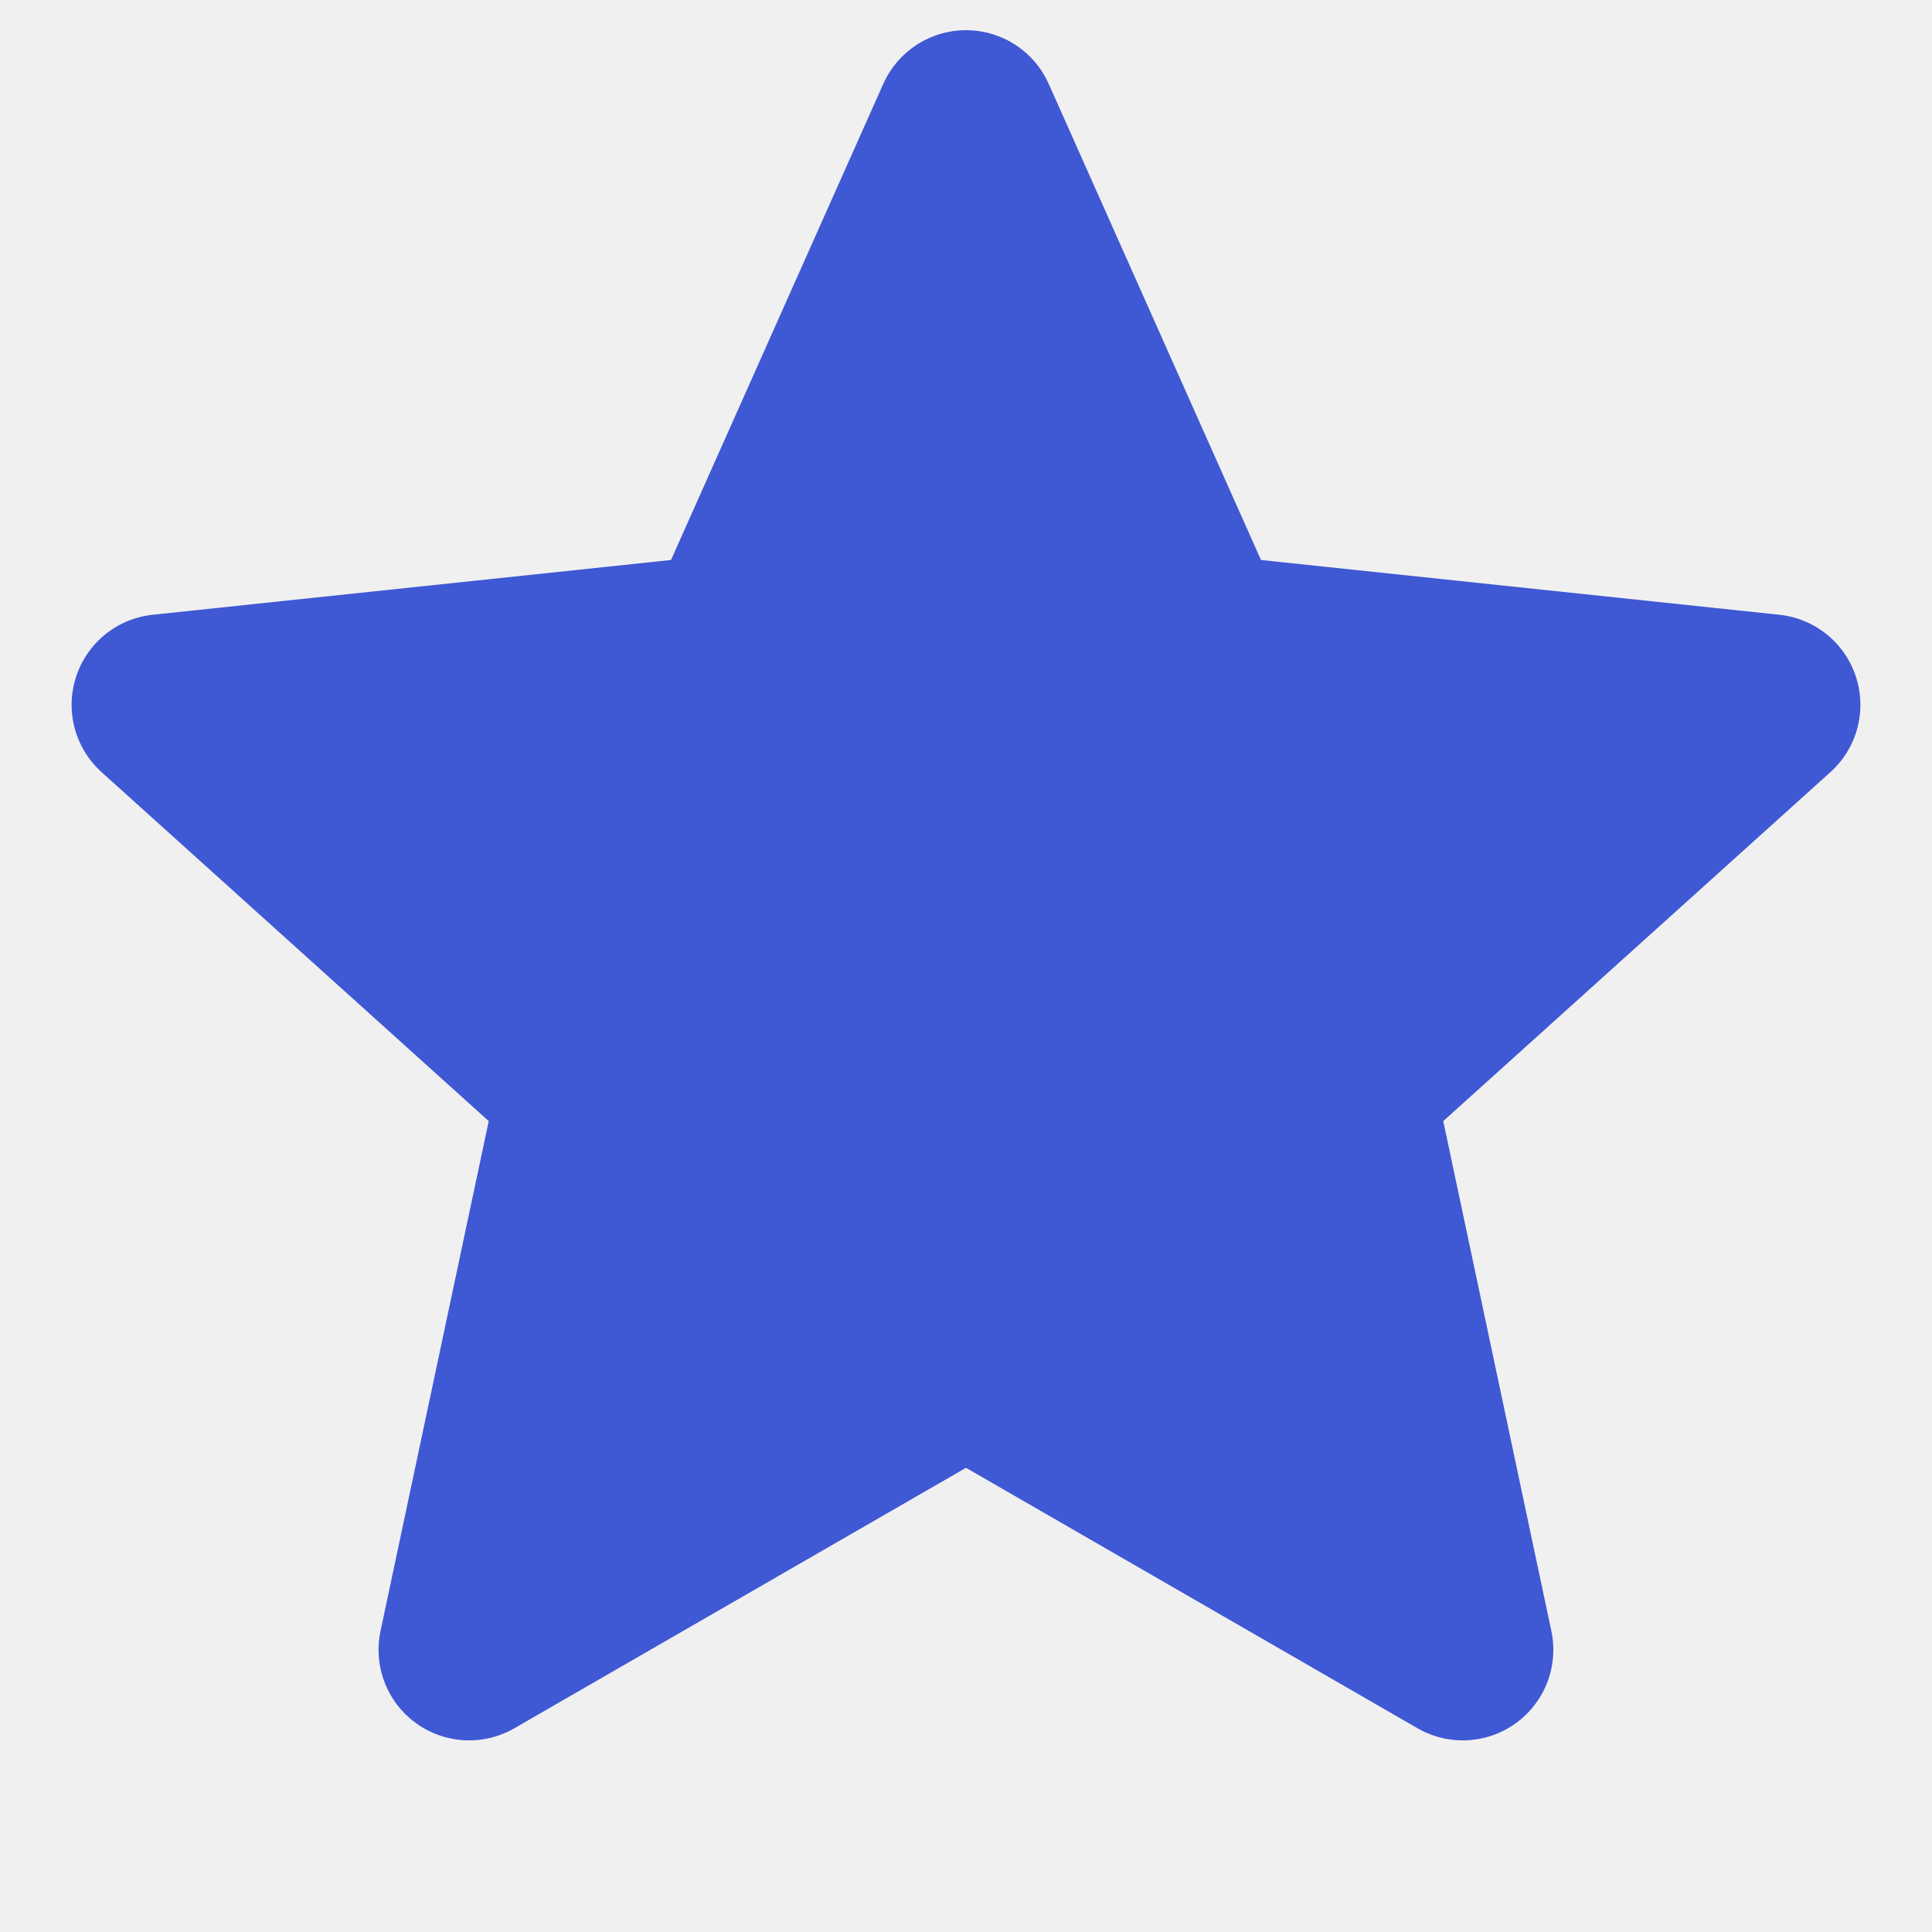
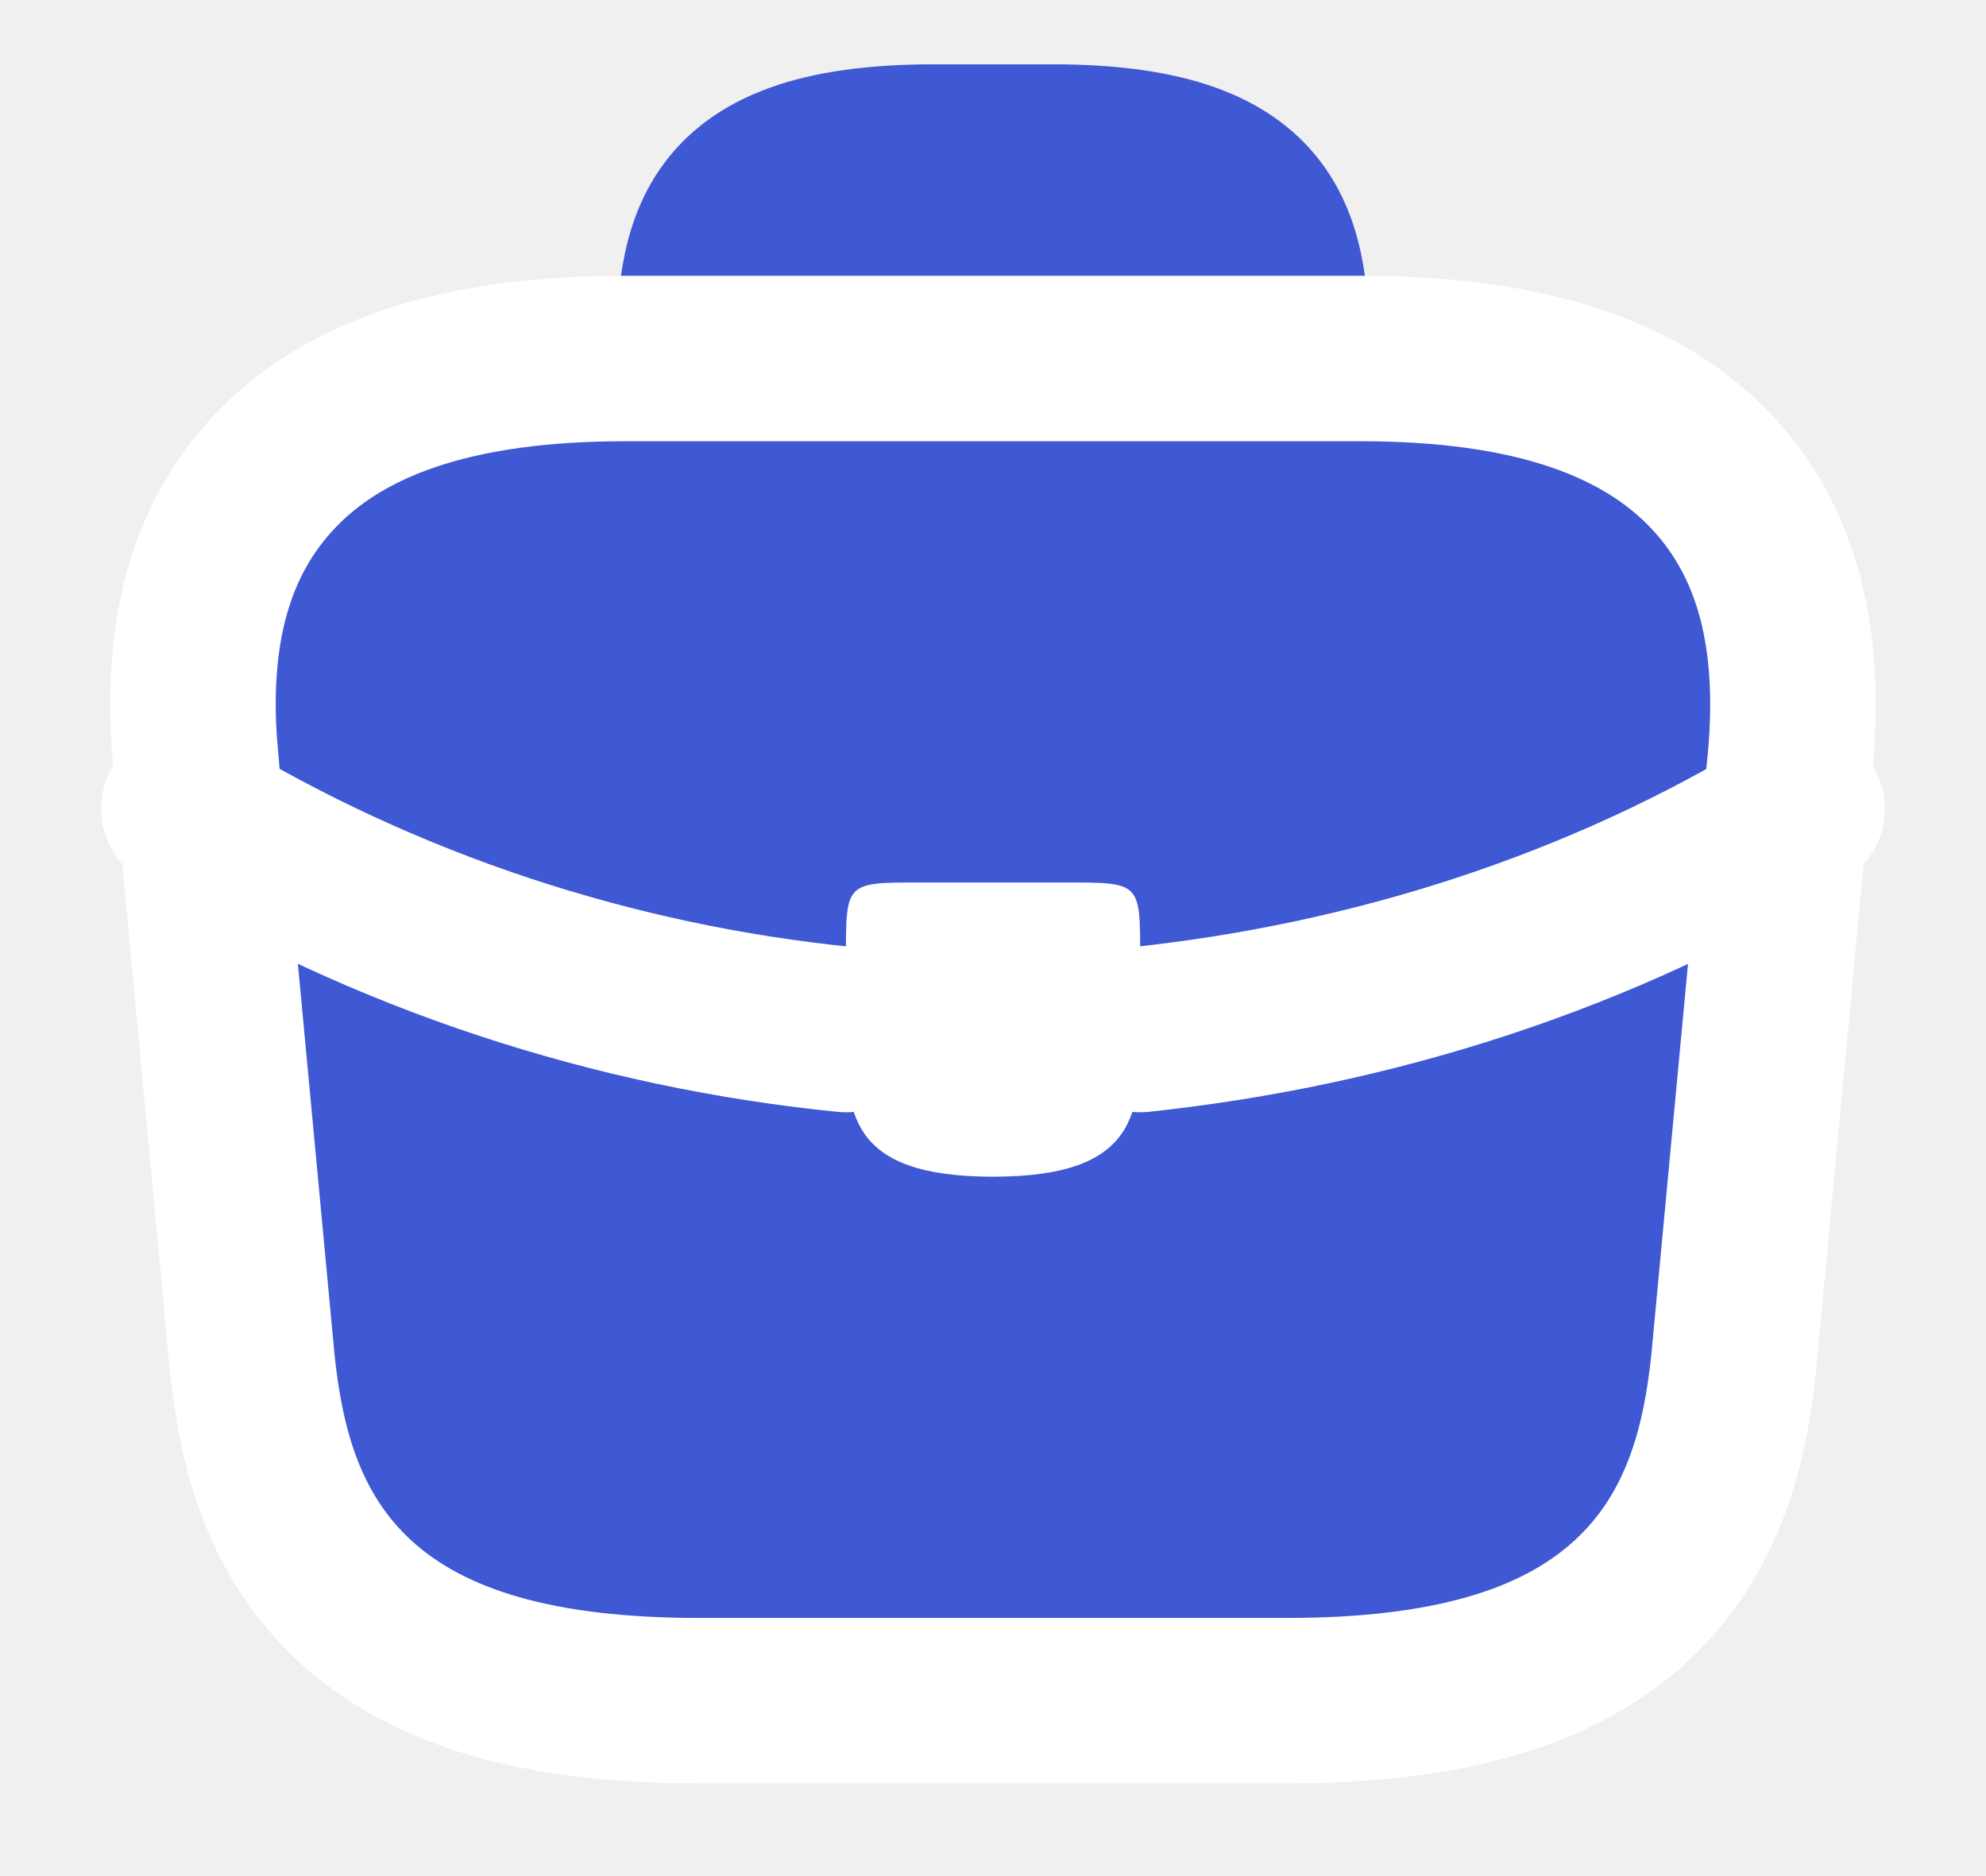
- <svg xmlns="http://www.w3.org/2000/svg" width="16" height="16" viewBox="0 0 16 16" fill="none">
-   <path d="M8 1L9.934 5.338L14.657 5.837L11.129 9.017L12.114 13.663L8 11.29L3.885 13.663L4.871 9.017L1.343 5.837L6.066 5.338L8 1Z" fill="#3F58D4" stroke="#3F58D4" stroke-width="1.5" stroke-linejoin="round" />
+ <svg xmlns="http://www.w3.org/2000/svg" width="18" height="17" viewBox="0 0 18 17" fill="none">
+   <path d="M6.333 4V3.467C6.333 2.287 6.333 1.333 8.466 1.333H9.533C11.666 1.333 11.666 2.287 11.666 3.467V4" fill="#3F58D4" />
+   <path d="M6.333 4V3.467C6.333 2.287 6.333 1.333 8.466 1.333H9.533C11.666 1.333 11.666 2.287 11.666 3.467V4" stroke="#3F58D4" stroke-width="1.5" stroke-miterlimit="10" stroke-linecap="round" stroke-linejoin="round" />
+   <path d="M12.333 3.25C13.844 3.25 14.948 3.599 15.608 4.384C16.262 5.16 16.308 6.164 16.212 7.036L15.713 12.356L15.712 12.366C15.637 13.068 15.456 13.898 14.774 14.521C14.1 15.137 13.083 15.417 11.666 15.417H6.333C4.916 15.417 3.9 15.137 3.225 14.521C2.543 13.898 2.362 13.068 2.287 12.366L2.286 12.356L1.787 7.036L1.759 6.703C1.712 5.916 1.819 5.063 2.391 4.384C3.051 3.599 4.155 3.25 5.666 3.25H12.333Z" fill="#3F58D4" stroke="white" stroke-width="1.5" stroke-miterlimit="10" stroke-linecap="round" stroke-linejoin="round" />
+   <path d="M10.334 8.667V9.333C10.334 9.34 10.334 9.34 10.334 9.347C10.334 10.073 10.327 10.667 9 10.667C7.68 10.667 7.667 10.08 7.667 9.353V8.667C7.667 8 7.667 8 8.334 8H9.667C10.334 8 10.334 8 10.334 8.667Z" fill="white" />
+   <path d="M16.333 7.333C14.521 8.446 12.451 9.108 10.333 9.333L16.333 7.333Z" fill="#3F58D4" />
+   <path d="M16.333 7.333C14.521 8.446 12.451 9.108 10.333 9.333" stroke="white" stroke-width="1.5" stroke-miterlimit="10" stroke-linecap="round" stroke-linejoin="round" />
+   <path d="M1.667 7.333C3.496 8.449 5.561 9.123 7.667 9.333L1.667 7.333Z" fill="#3F58D4" />
+   <path d="M1.667 7.333C3.496 8.449 5.561 9.123 7.667 9.333" stroke="white" stroke-width="1.5" stroke-miterlimit="10" stroke-linecap="round" stroke-linejoin="round" />
</svg>
